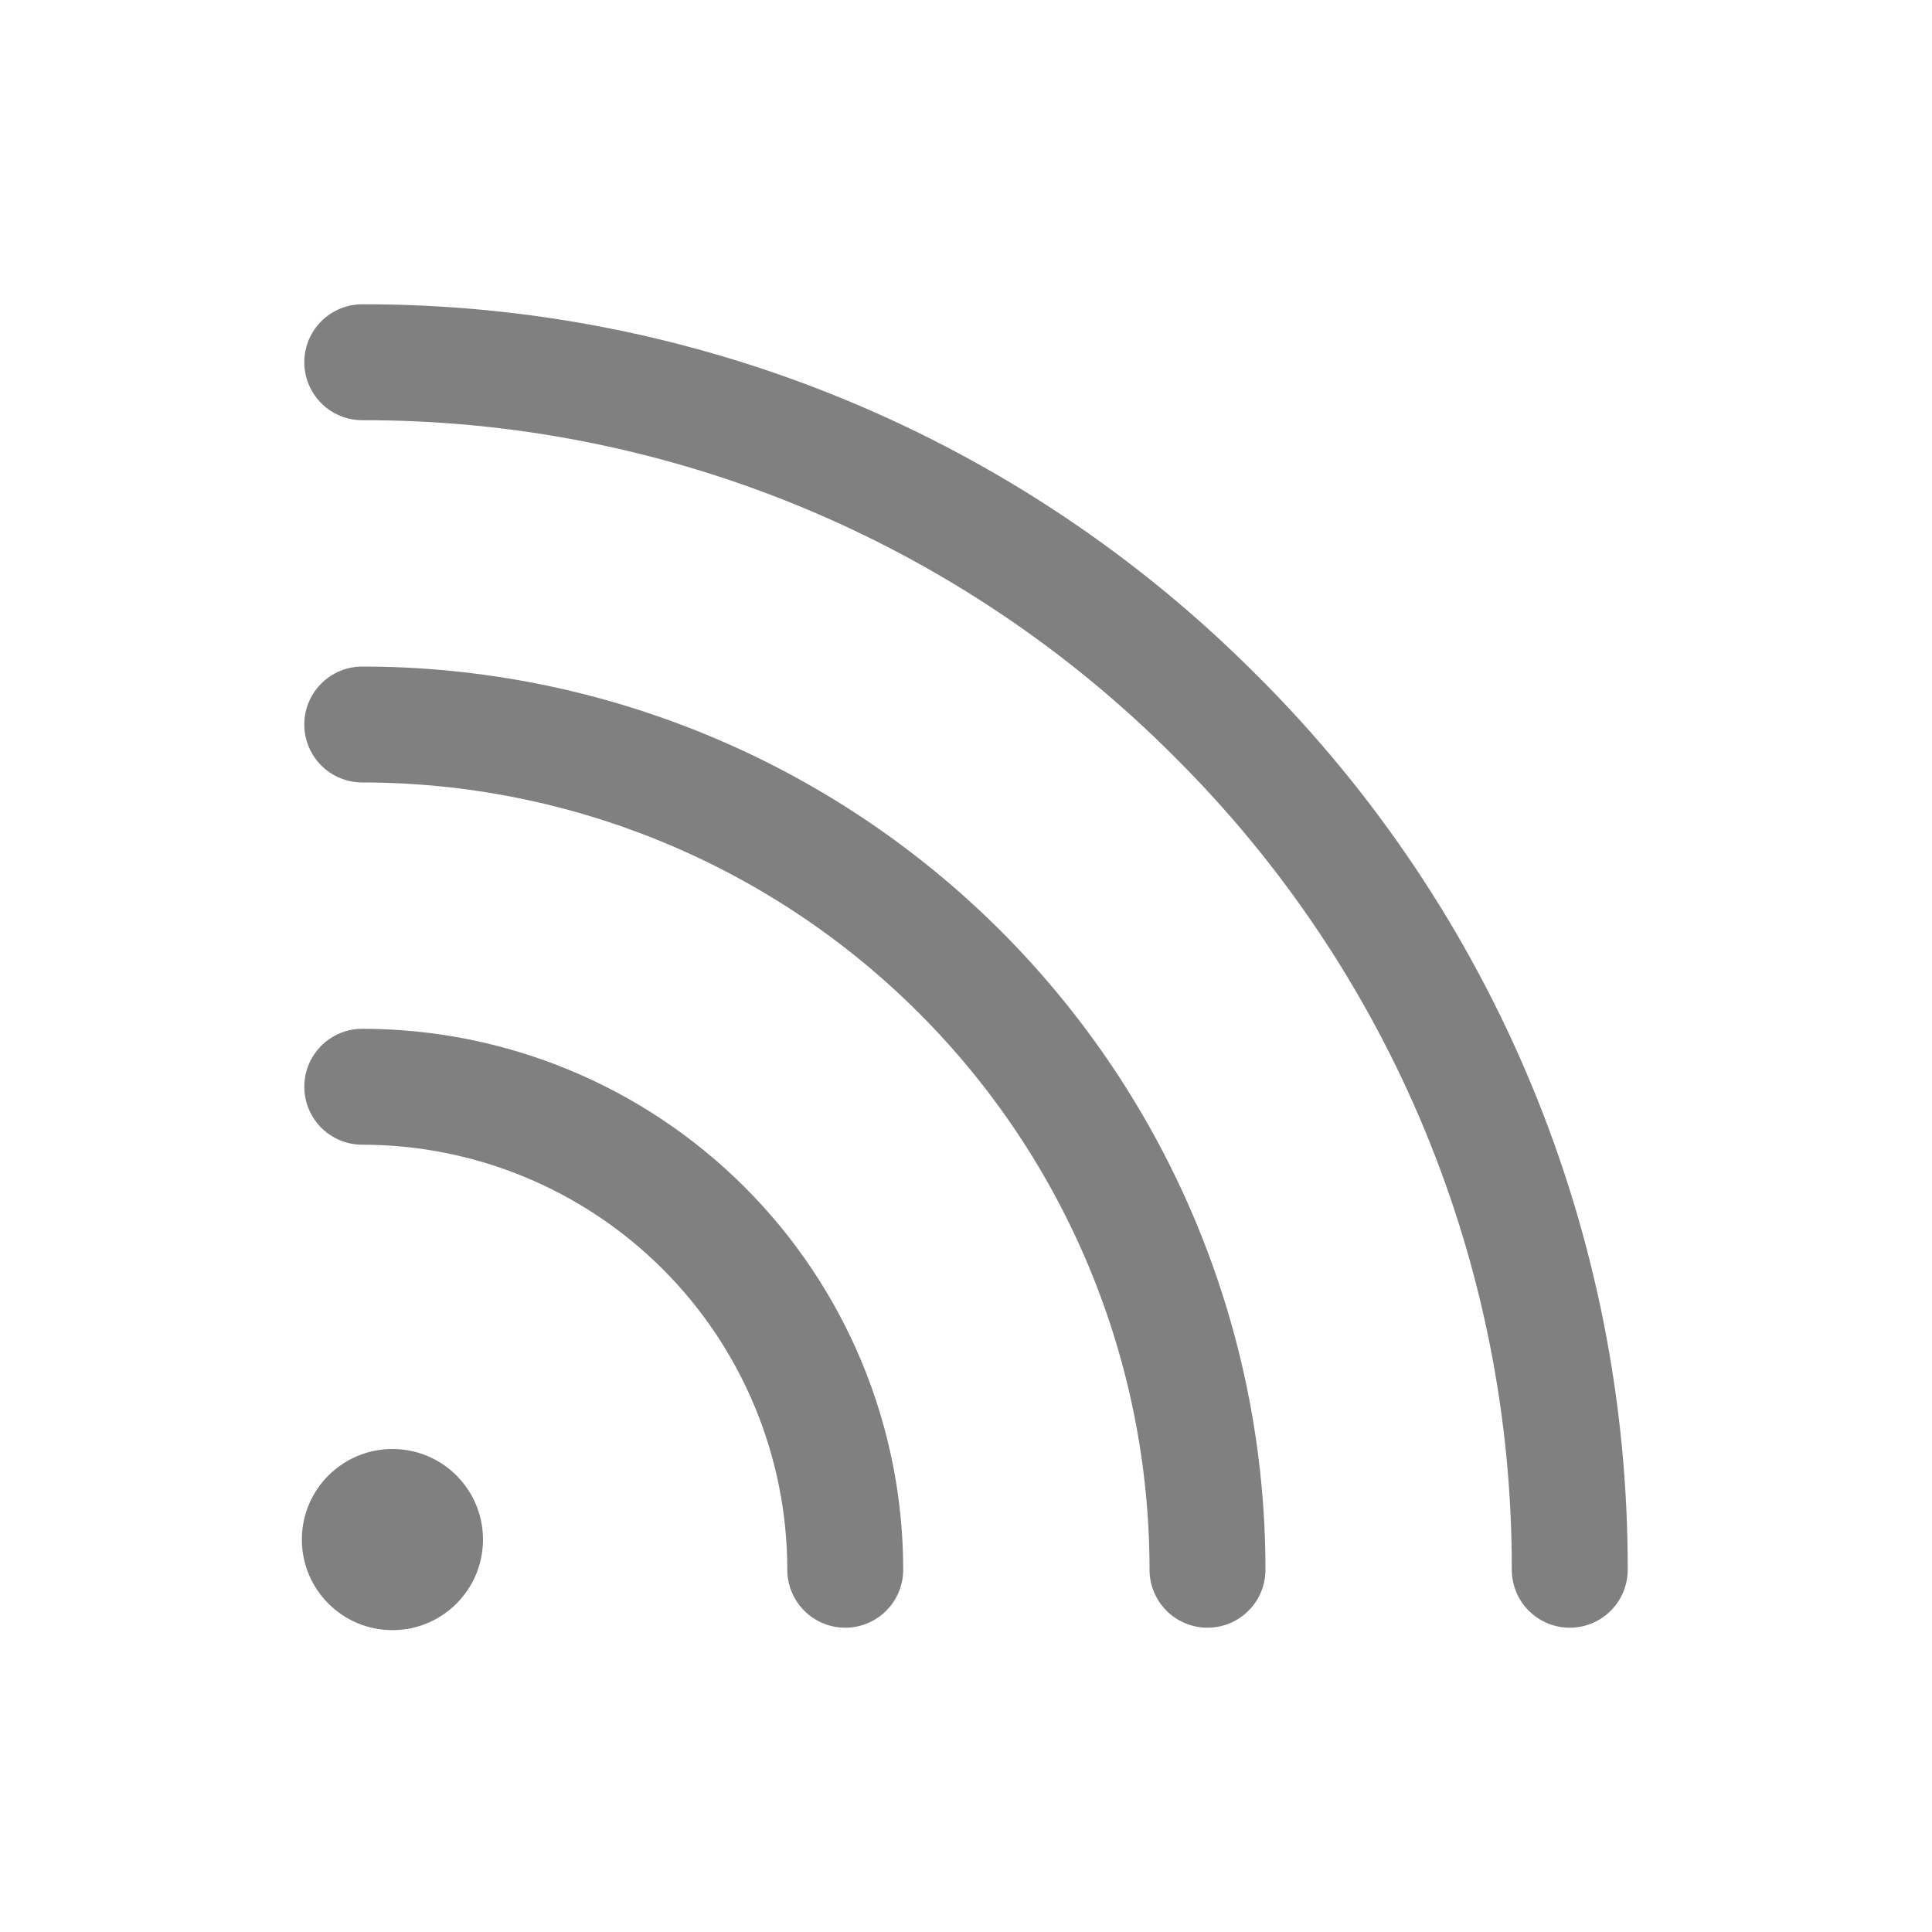
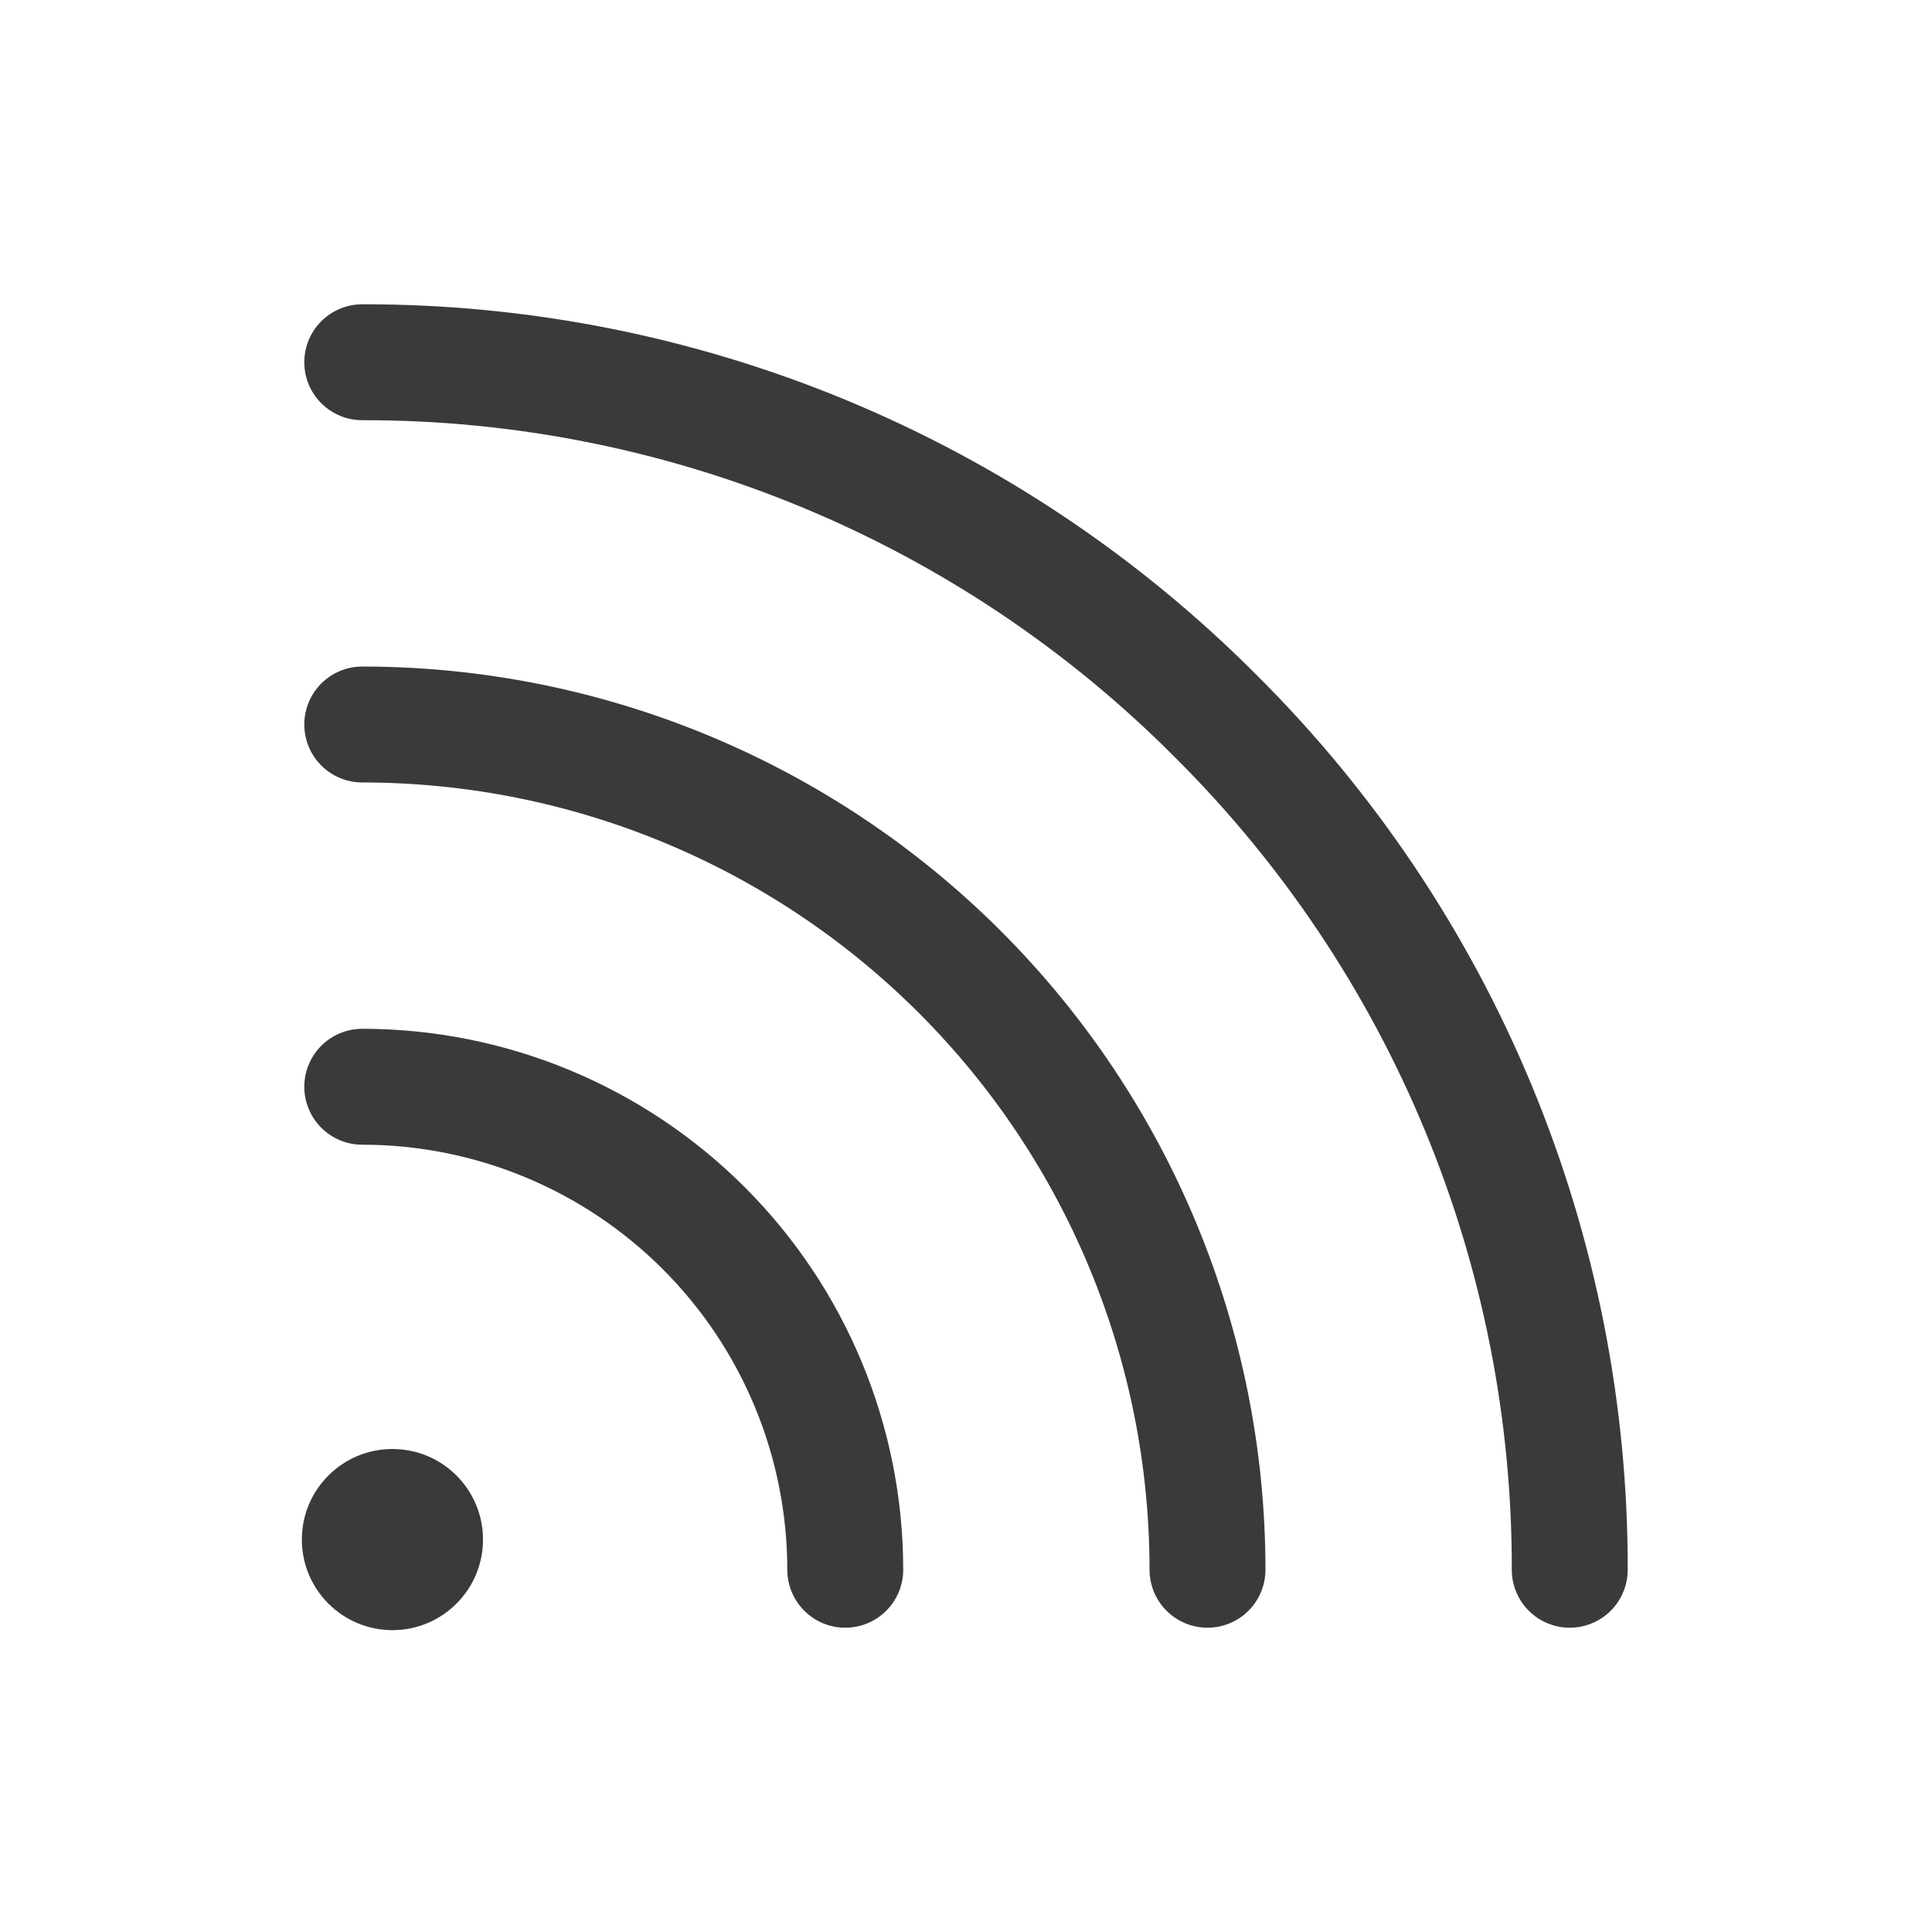
<svg xmlns="http://www.w3.org/2000/svg" width="50" height="50" viewBox="0 0 50 50" fill="none">
-   <path d="M9.375 28.125C12.69 28.125 15.87 29.442 18.214 31.786C20.558 34.13 21.875 37.31 21.875 40.625" stroke="#808080" stroke-width="3" stroke-linecap="round" stroke-linejoin="round" />
-   <path d="M9.375 18.75C15.177 18.75 20.741 21.055 24.843 25.157C28.945 29.259 31.25 34.823 31.25 40.625" stroke="#808080" stroke-width="3" stroke-linecap="round" stroke-linejoin="round" />
-   <path d="M9.375 9.375C13.479 9.367 17.545 10.173 21.336 11.745C25.128 13.317 28.57 15.625 31.465 18.535C34.375 21.43 36.683 24.872 38.255 28.664C39.827 32.455 40.633 36.52 40.625 40.625" stroke="#808080" stroke-width="3" stroke-linecap="round" stroke-linejoin="round" />
-   <path d="M10.156 42.188C11.451 42.188 12.5 41.138 12.5 39.844C12.5 38.549 11.451 37.5 10.156 37.5C8.862 37.5 7.812 38.549 7.812 39.844C7.812 41.138 8.862 42.188 10.156 42.188Z" fill="#808080" />
+   <path d="M9.375 28.125C12.69 28.125 15.87 29.442 18.214 31.786C20.558 34.13 21.875 37.31 21.875 40.625" stroke="#3A3A3A" stroke-width="3" stroke-linecap="round" stroke-linejoin="round" />
+   <path d="M9.375 18.75C15.177 18.75 20.741 21.055 24.843 25.157C28.945 29.259 31.25 34.823 31.25 40.625" stroke="#3A3A3A" stroke-width="3" stroke-linecap="round" stroke-linejoin="round" />
+   <path d="M9.375 9.375C13.479 9.367 17.545 10.173 21.336 11.745C25.128 13.317 28.57 15.625 31.465 18.535C34.375 21.43 36.683 24.872 38.255 28.664C39.827 32.455 40.633 36.52 40.625 40.625" stroke="#3A3A3A" stroke-width="3" stroke-linecap="round" stroke-linejoin="round" />
+   <path d="M10.156 42.188C11.451 42.188 12.5 41.138 12.5 39.844C12.5 38.549 11.451 37.5 10.156 37.5C8.862 37.5 7.812 38.549 7.812 39.844C7.812 41.138 8.862 42.188 10.156 42.188Z" fill="#3A3A3A" />
</svg>
